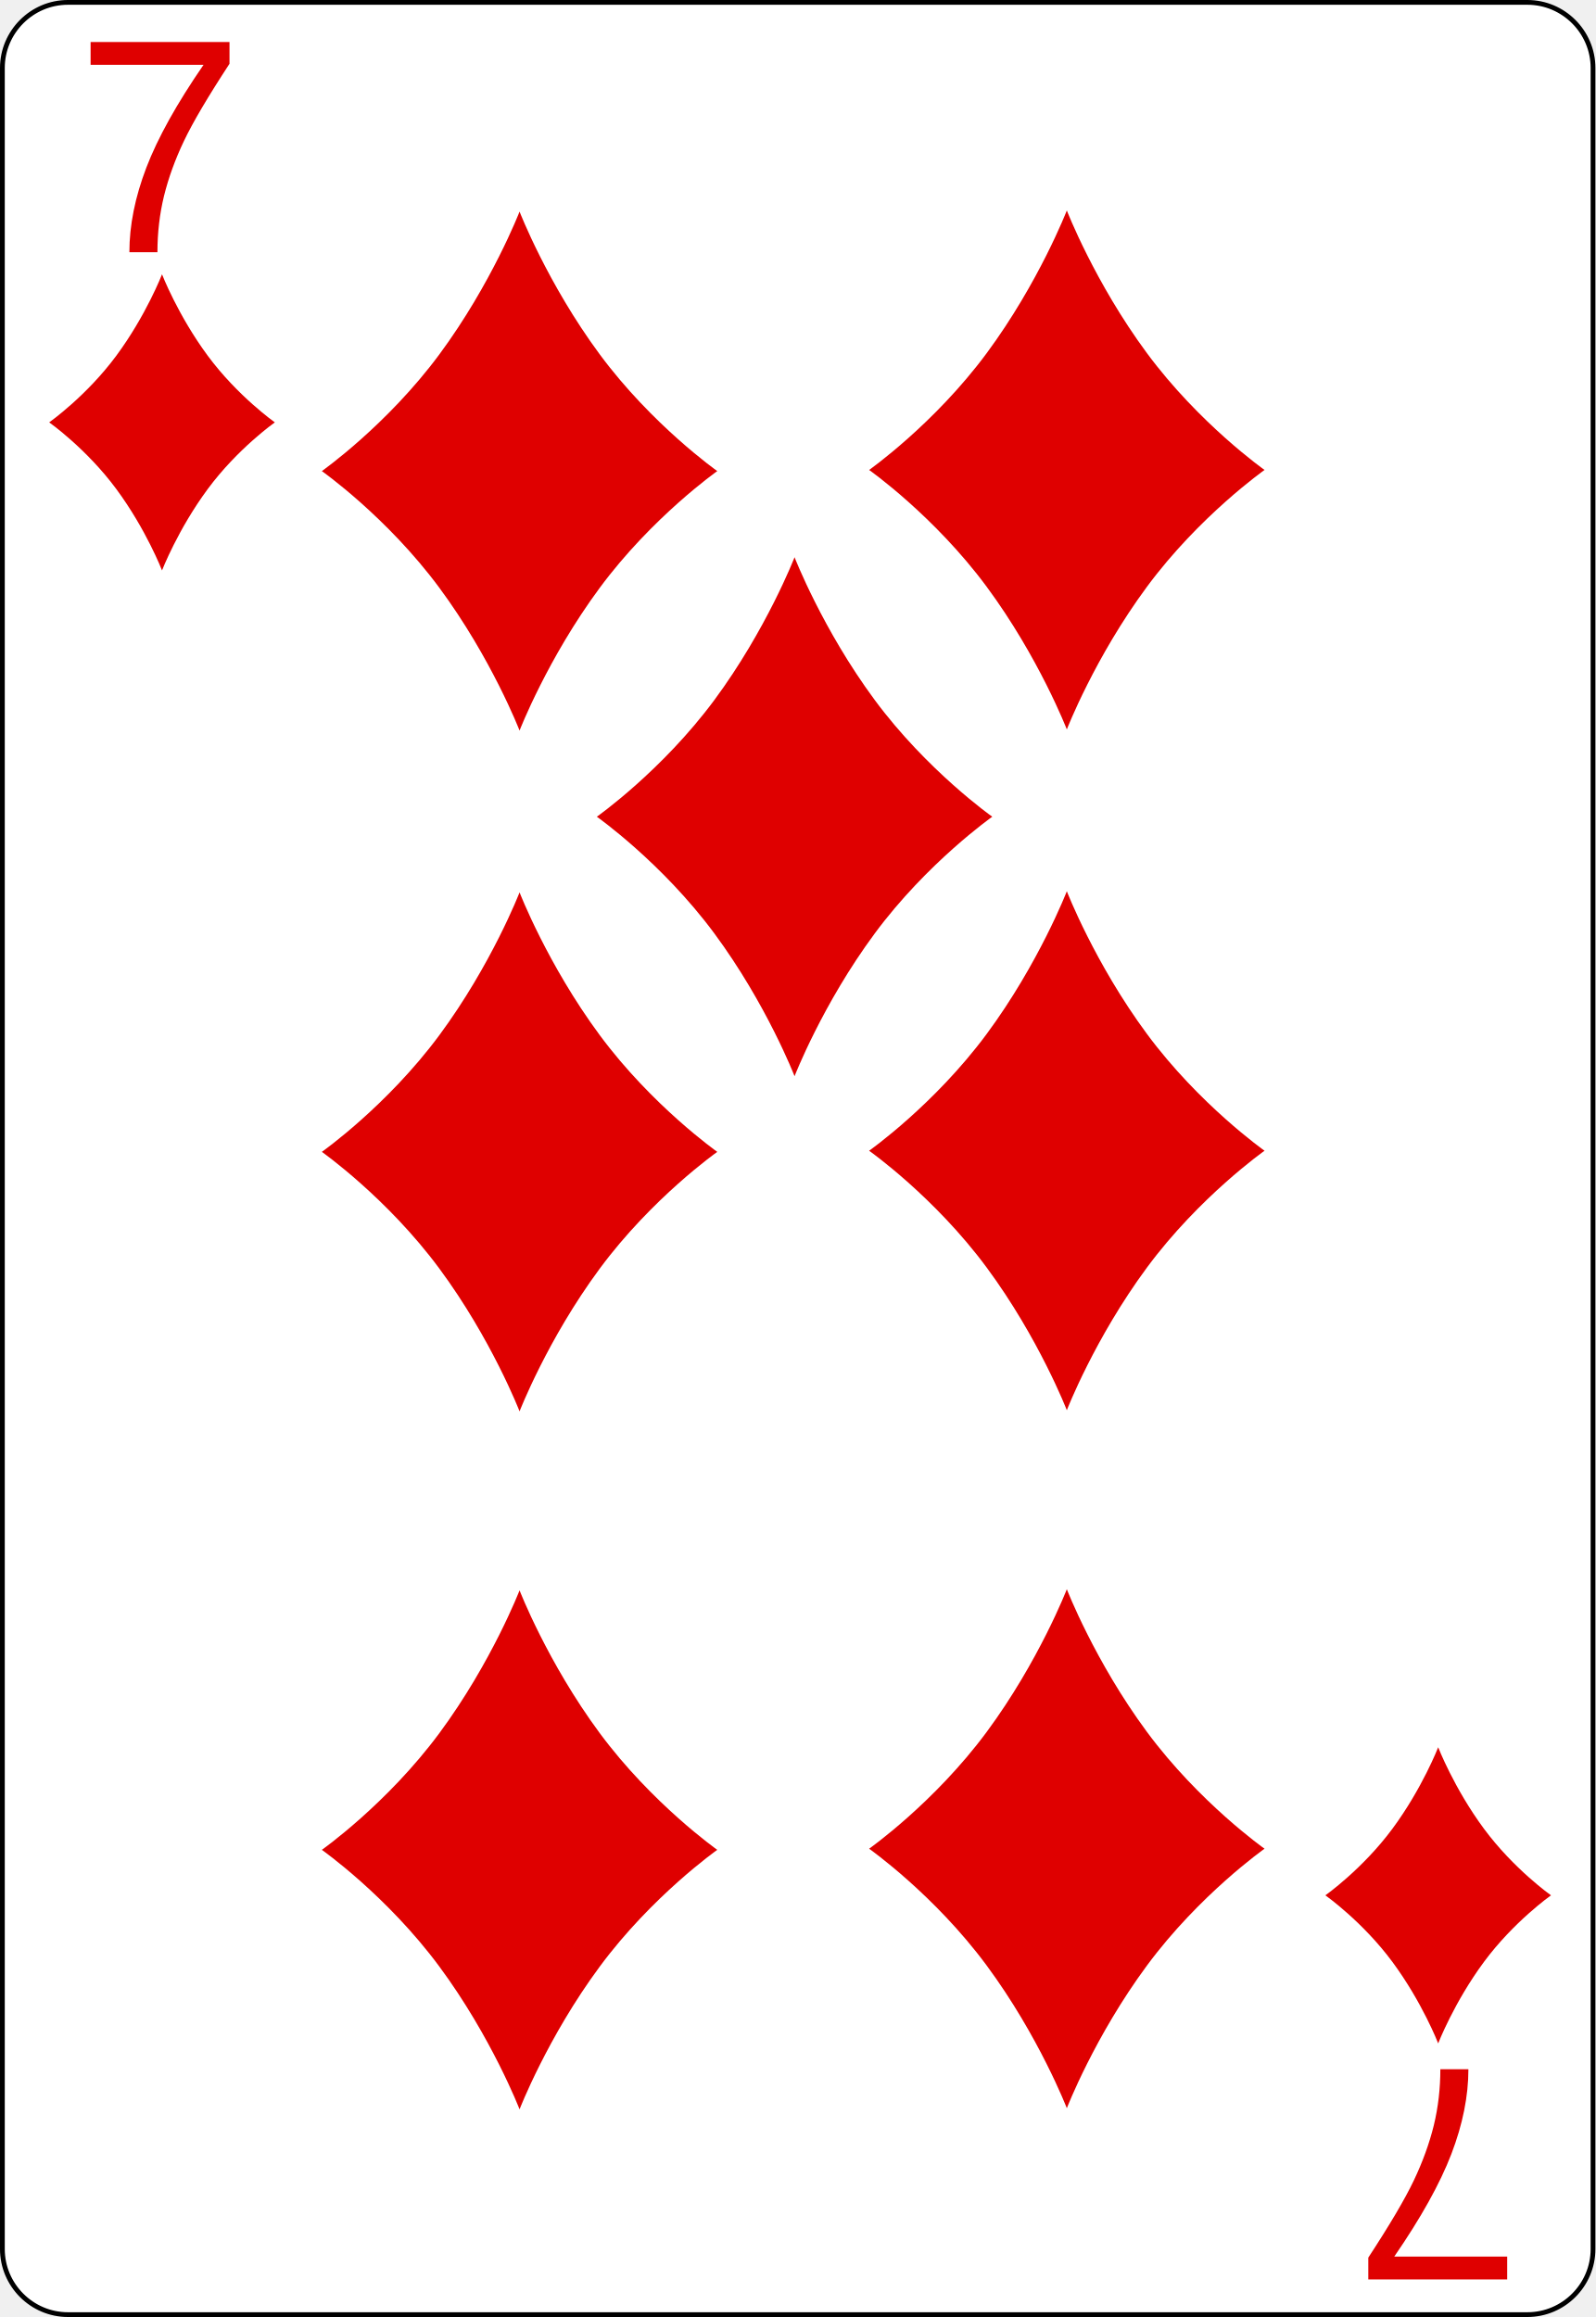
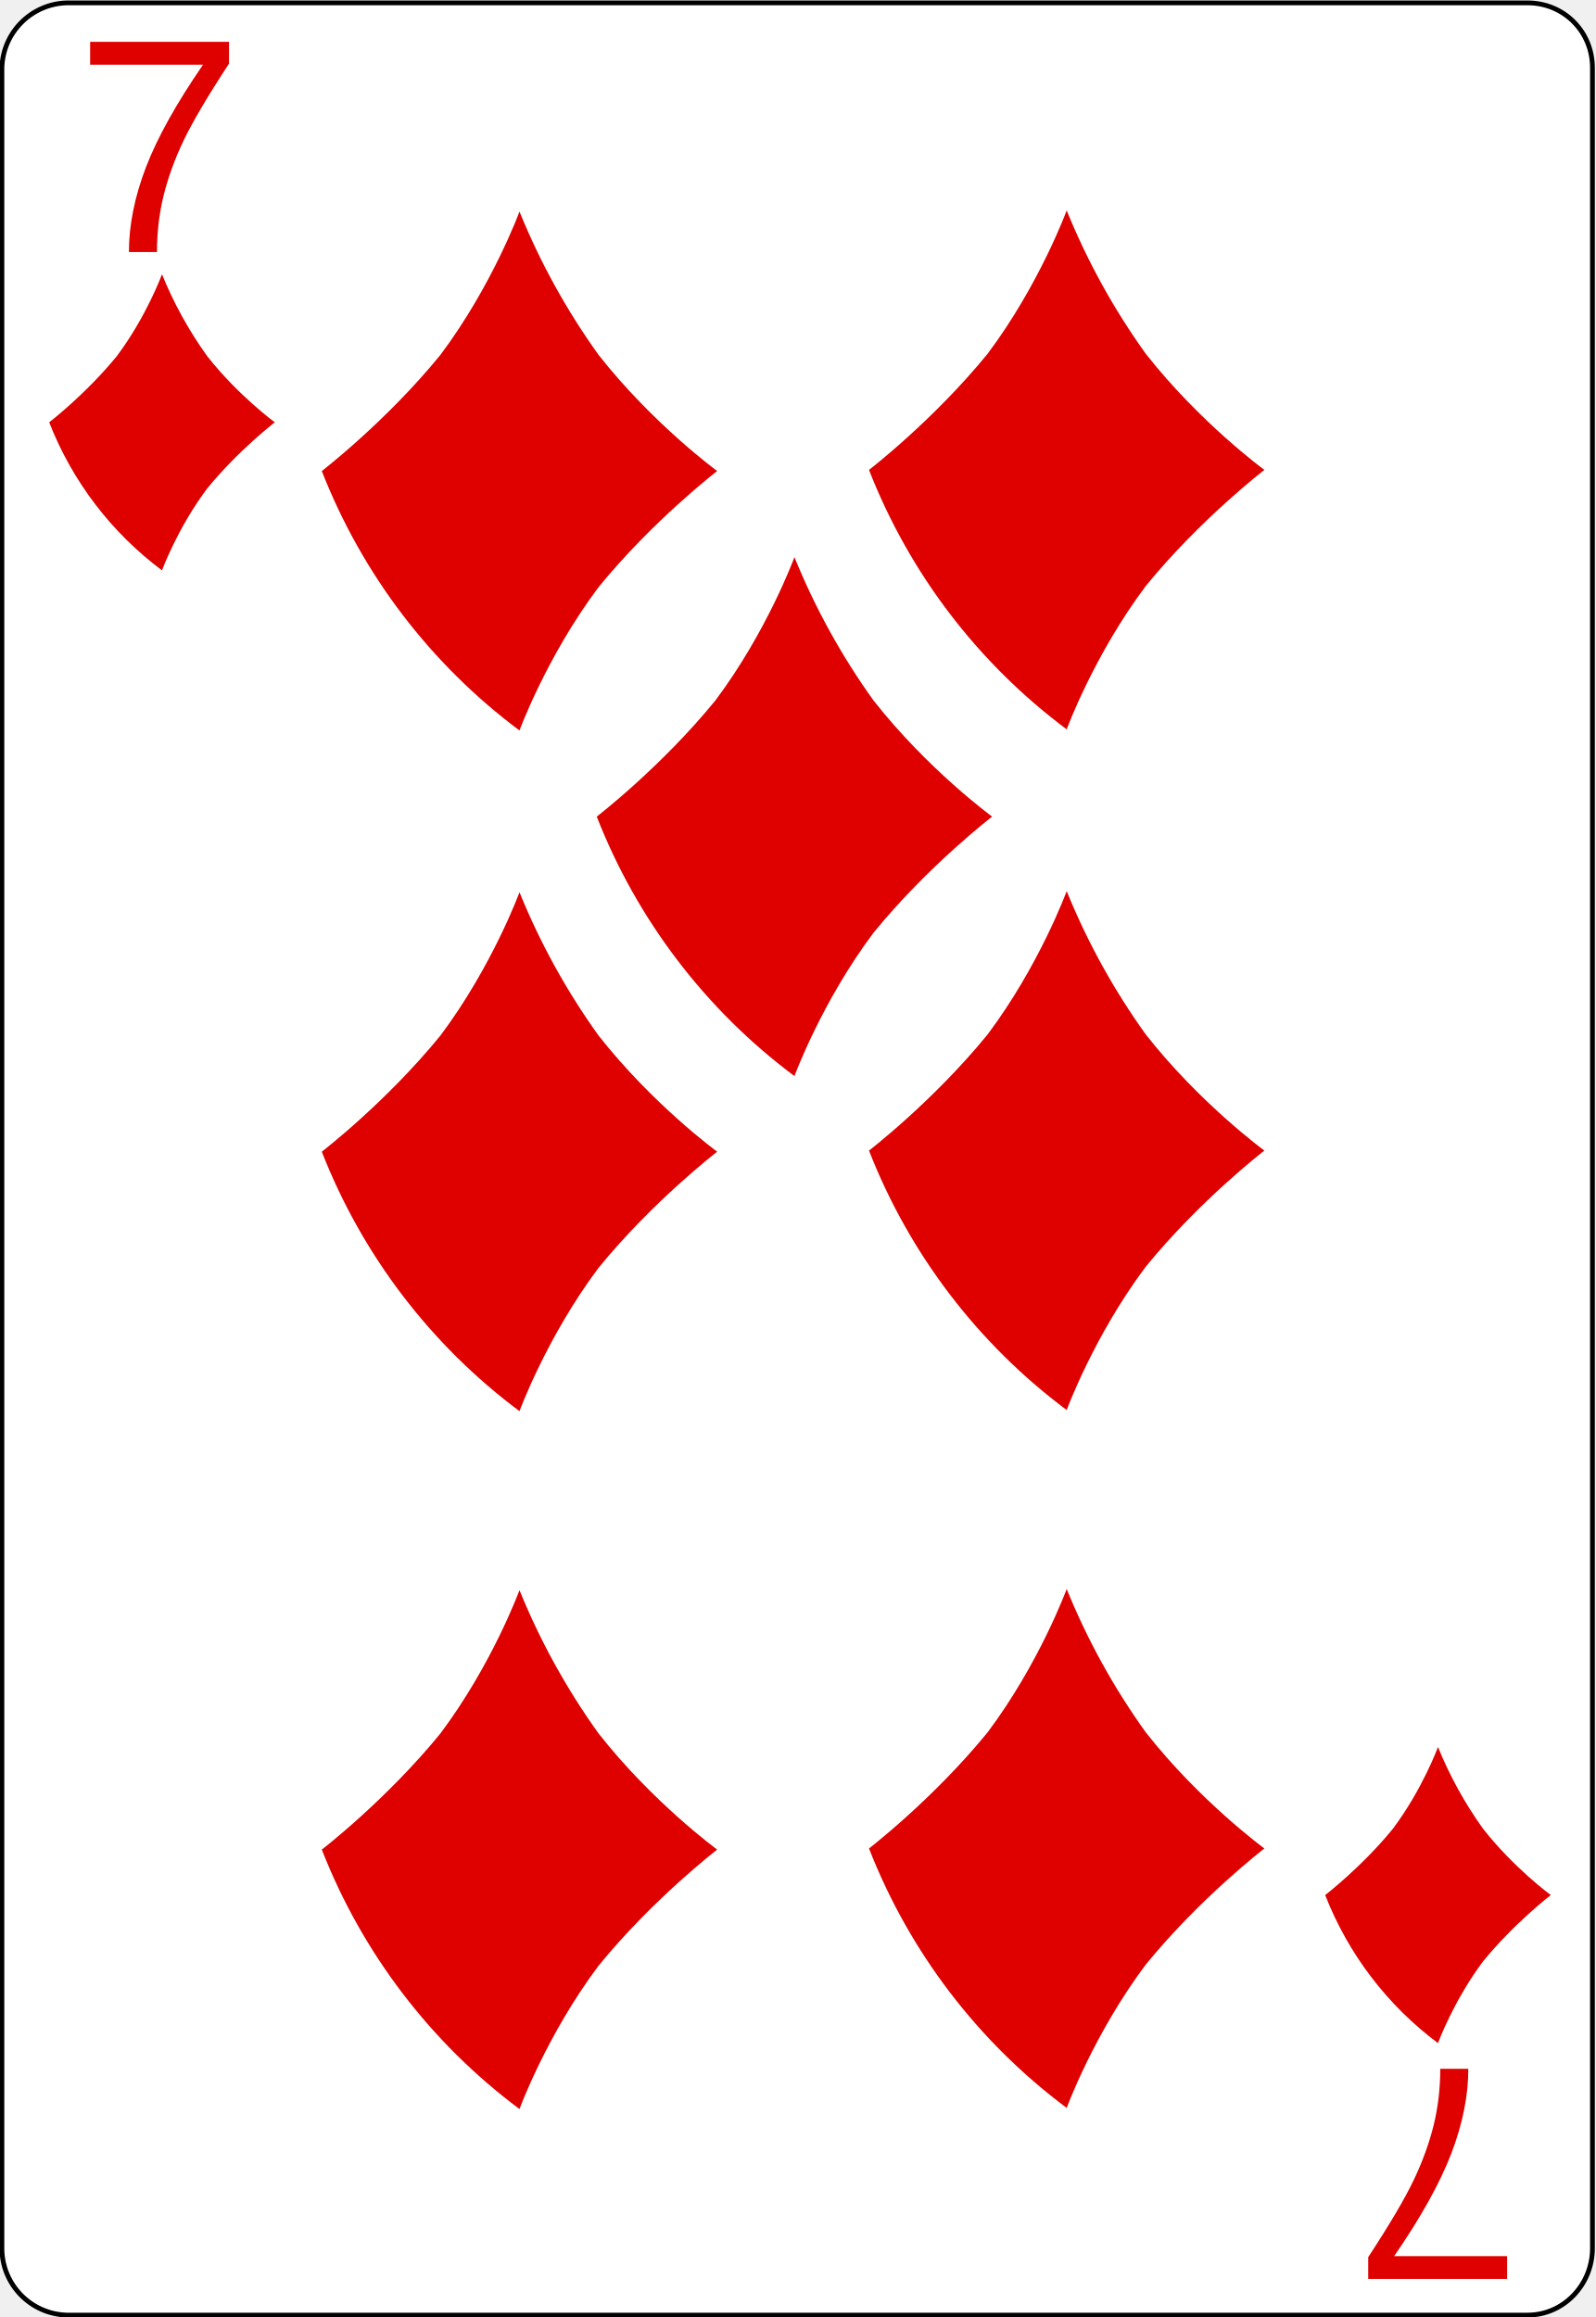
- <svg xmlns="http://www.w3.org/2000/svg" xmlns:xlink="http://www.w3.org/1999/xlink" width="167.087pt" height="242.667pt" viewBox="0 0 167.087 242.667" xml:space="preserve" id="svg2" version="1.1">
-   <defs id="defs41">
-     <radialGradient xlink:href="#linearGradient3773" id="radialGradient3781" cx="-0.158" cy="-8.835" fx="-0.158" fy="-8.835" r="8" gradientTransform="matrix(-1.584269,-0.02349808,0.03071979,-2.477574,-0.2485638,-26.71351)" gradientUnits="userSpaceOnUse" />
-     <linearGradient id="linearGradient3773">
-       <stop style="stop-color:#000000;stop-opacity:1;" offset="0" id="stop3775" />
-       <stop style="stop-color:#000000;stop-opacity:0.649;" offset="1" id="stop3777" />
-     </linearGradient>
-     <radialGradient xlink:href="#linearGradient3773" id="radialGradient3957" cx="-0.158" cy="-8.835" fx="-0.158" fy="-8.835" r="8" gradientTransform="matrix(-1.584269,-0.02349808,0.03071979,-2.477574,-0.2485638,-26.71351)" gradientUnits="userSpaceOnUse" />
-     <linearGradient id="linearGradient3959">
-       <stop style="stop-color:#000000;stop-opacity:1;" offset="0" id="stop3961" />
-       <stop style="stop-color:#000000;stop-opacity:0.649;" offset="1" id="stop3963" />
-     </linearGradient>
-     <radialGradient r="81.903" fy="509.476" fx="168.025" cy="509.476" cx="168.025" gradientTransform="matrix(1.25656,-0.7774064,0.3366382,0.5361257,-221.2021,359.2426)" gradientUnits="userSpaceOnUse" id="radialGradient3975" xlink:href="#linearGradient3784-4" />
-     <linearGradient id="linearGradient3784-4">
-       <stop style="stop-color:#ffffff;stop-opacity:0.435;" offset="0" id="stop3786-8" />
-       <stop style="stop-color:#000000;stop-opacity:0;" offset="1" id="stop3788-6" />
-     </linearGradient>
-     <radialGradient xlink:href="#linearGradient3784-4-5" id="radialGradient3929" gradientUnits="userSpaceOnUse" gradientTransform="matrix(1.25656,-0.7774064,0.3366382,0.5361257,-221.2021,359.2426)" cx="168.025" cy="509.476" fx="168.025" fy="509.476" r="81.903" />
-     <linearGradient id="linearGradient3784-4-5">
-       <stop style="stop-color:#ffffff;stop-opacity:0.489;" offset="0" id="stop3786-8-0" />
-       <stop style="stop-color:#000000;stop-opacity:0;" offset="1" id="stop3788-6-3" />
-     </linearGradient>
-     <radialGradient xlink:href="#linearGradient3784-4-1" id="radialGradient3927" gradientUnits="userSpaceOnUse" gradientTransform="matrix(1.25656,-0.7774064,0.3366382,0.5361257,-221.2021,359.2426)" cx="168.025" cy="509.476" fx="168.025" fy="509.476" r="81.903" />
-     <linearGradient id="linearGradient3784-4-1">
-       <stop style="stop-color:#ffffff;stop-opacity:0.237;" offset="0" id="stop3786-8-03" />
-       <stop style="stop-color:#000000;stop-opacity:0;" offset="1" id="stop3788-6-6" />
-     </linearGradient>
-     <linearGradient id="linearGradient3768">
-       <stop style="stop-color:#df0000;stop-opacity:1;" offset="0" id="stop3770" />
-       <stop style="stop-color:#df0000;stop-opacity:0.672;" offset="1" id="stop3772" />
-     </linearGradient>
-     <linearGradient id="linearGradient3784-4-6">
-       <stop style="stop-color:#ffffff;stop-opacity:0.313;" offset="0" id="stop3786-8-8" />
-       <stop style="stop-color:#000000;stop-opacity:0;" offset="1" id="stop3788-6-8" />
-     </linearGradient>
-     <radialGradient r="81.903" fy="492.632" fx="159.354" cy="492.632" cx="159.354" gradientTransform="matrix(1.089478,-0.715138,0.4464527,0.6562658,-244.9333,290.9185)" gradientUnits="userSpaceOnUse" id="radialGradient4013-8" xlink:href="#linearGradient3784-4-2" />
-     <linearGradient id="linearGradient3784-4-2">
-       <stop style="stop-color:#ffffff;stop-opacity:0.29;" offset="0" id="stop3786-8-1" />
-       <stop style="stop-color:#000000;stop-opacity:0;" offset="1" id="stop3788-6-5" />
-     </linearGradient>
-     <linearGradient id="linearGradient2984">
-       <stop style="stop-color:#df0000;stop-opacity:1;" offset="0" id="stop2986" />
-       <stop style="stop-color:#df0000;stop-opacity:0.641;" offset="1" id="stop2988" />
-     </linearGradient>
-     <linearGradient id="linearGradient3784-4-4">
-       <stop style="stop-color:#ffffff;stop-opacity:0.435;" offset="0" id="stop3786-8-8-2" />
-       <stop style="stop-color:#000000;stop-opacity:0;" offset="1" id="stop3788-6-1" />
-     </linearGradient>
-     <radialGradient r="81.903" fy="511.223" fx="171.487" cy="511.223" cx="171.487" gradientTransform="matrix(1.152989,-0.6739155,0.3948202,0.6754904,-233.6326,270.4008)" gradientUnits="userSpaceOnUse" id="radialGradient3100" xlink:href="#linearGradient3784-4-4" />
-     <radialGradient xlink:href="#linearGradient2984" id="radialGradient3137" gradientUnits="userSpaceOnUse" gradientTransform="matrix(-1.122416,0.00551393,-0.00908973,-1.85031,-0.0293938,-10.2277)" cx="1.6632675e-13" cy="-3.234" fx="1.6632675e-13" fy="-3.234" r="8" />
-   </defs>
-   <g id="Layer_x0020_1" style="fill-rule:nonzero;clip-rule:nonzero;stroke:#000000;stroke-miterlimit:4;">
-     <path style="fill:#FFFFFF;stroke-width:0.5;" d="M166.837,235.548c0,3.777-3.087,6.869-6.871,6.869H7.111c-3.775,0-6.861-3.092-6.861-6.869V7.12C0.25,3.343,3.336,0.25,7.111,0.25h152.855    c3.784,0,6.871,3.093,6.871,6.87v228.428z" id="path5" />
-     <g style="stroke:none;" id="g7">
-       <g id="g9">
- 				
- 			</g>
-     </g>
-     <g id="g15">
- 			
- 		</g>
-     <g id="g19">
- 			
- 		</g>
-     <g style="stroke:none;" id="g23">
-       <g id="g25">
- 				
- 			</g>
-     </g>
-     <g style="stroke:none;" id="g31">
-       <g id="g33">
- 				
- 			</g>
-     </g>
+ <svg xmlns="http://www.w3.org/2000/svg" xml:space="preserve" width="222.8" height="323.6" viewBox="0 0 167.1 242.7">
+   <g style="fill-rule:nonzero;clip-rule:nonzero;stroke:#000;stroke-miterlimit:4">
+     <path d="M166.8 235.5c0 3.8-3 7-6.8 7H7a7 7 0 0 1-6.8-7V7.1A7 7 0 0 1 7 .3h153c3.8 0 6.8 3 6.8 6.8z" style="fill:#fff;stroke-width:.5" />
  </g>
-   <text xml:space="preserve" style="font-size:32px;font-style:normal;font-weight:normal;line-height:125%;letter-spacing:0px;word-spacing:0px;fill:#df0000;fill-opacity:1;stroke:none;font-family:Bitstream Vera Sans" x="7.846" y="26.413" id="text3788">
-     <tspan id="tspan3790" x="7.846" y="26.413" style="font-style:normal;font-variant:normal;font-weight:normal;font-stretch:normal;fill:#df0000;fill-opacity:1;font-family:Arial;-inkscape-font-specification:Arial">7</tspan>
+   <text xml:space="preserve" x="7.8" y="26.4" style="font-size:32px;font-style:normal;font-weight:400;line-height:125%;letter-spacing:0;word-spacing:0;fill:#df0000;fill-opacity:1;stroke:none;font-family:Bitstream Vera Sans">
+     <tspan x="7.8" y="26.4" style="font-style:normal;font-variant:normal;font-weight:400;font-stretch:normal;fill:#df0000;fill-opacity:1;font-family:Arial;-inkscape-font-specification:Arial">7</tspan>
  </text>
-   <text xml:space="preserve" style="font-size:32px;font-style:normal;font-weight:normal;line-height:125%;letter-spacing:0px;word-spacing:0px;fill:#df0000;fill-opacity:1;stroke:none;font-family:Bitstream Vera Sans" x="-159.488" y="-216.715" id="text3788-4" transform="scale(-1,-1)">
-     <tspan id="tspan3790-3" x="-159.488" y="-216.715" style="font-style:normal;font-variant:normal;font-weight:normal;font-stretch:normal;fill:#df0000;fill-opacity:1;font-family:Arial;-inkscape-font-specification:Arial">7</tspan>
+   <text xml:space="preserve" x="-159.5" y="-216.7" style="font-size:32px;font-style:normal;font-weight:400;line-height:125%;letter-spacing:0;word-spacing:0;fill:#df0000;fill-opacity:1;stroke:none;font-family:Bitstream Vera Sans" transform="scale(-1)">
+     <tspan x="-159.5" y="-216.7" style="font-style:normal;font-variant:normal;font-weight:400;font-stretch:normal;fill:#df0000;fill-opacity:1;font-family:Arial;-inkscape-font-specification:Arial">7</tspan>
  </text>
-   <g transform="matrix(1.476906,0,0,1.476906,16.9681,44.23616)" id="layer1-2-6">
-     <path style="fill:#df0000" id="dl-6" d="M 3.243,-4.725 C 1.126,-7.589 0,-10.5 0,-10.5 c 0,0 -1.126,2.911 -3.243,5.775 C -5.361,-1.862 -8,0 -8,0 -8,0 -5.361,1.861 -3.243,4.726 -1.126,7.589 0,10.5 0,10.5 0,10.5 1.126,7.589 3.243,4.726 5.361,1.861 8,0 8,0 8,0 5.361,-1.862 3.243,-4.725 z" />
-   </g>
-   <g transform="matrix(1.476906,0,0,1.476906,150.6209,198.5035)" id="layer1-2-6-4">
-     <path style="fill:#df0000" id="dl-6-9" d="M 3.243,-4.725 C 1.126,-7.589 0,-10.5 0,-10.5 c 0,0 -1.126,2.911 -3.243,5.775 C -5.361,-1.862 -8,0 -8,0 -8,0 -5.361,1.861 -3.243,4.726 -1.126,7.589 0,10.5 0,10.5 0,10.5 1.126,7.589 3.243,4.726 5.361,1.861 8,0 8,0 8,0 5.361,-1.862 3.243,-4.725 z" />
-   </g>
-   <g transform="matrix(2.588291,0,0,2.588291,111.7287,193.6219)" id="layer1-2-6-8">
-     <path style="fill:#df0000" id="dl-6-8" d="M 3.243,-4.725 C 1.126,-7.589 0,-10.5 0,-10.5 c 0,0 -1.126,2.911 -3.243,5.775 C -5.361,-1.862 -8,0 -8,0 -8,0 -5.361,1.861 -3.243,4.726 -1.126,7.589 0,10.5 0,10.5 0,10.5 1.126,7.589 3.243,4.726 5.361,1.861 8,0 8,0 8,0 5.361,-1.862 3.243,-4.725 z" />
-   </g>
-   <g transform="matrix(2.588291,0,0,2.588291,111.7287,49.21954)" id="layer1-2-6-8-2">
-     <path style="fill:#df0000" id="dl-6-8-6" d="M 3.243,-4.725 C 1.126,-7.589 0,-10.5 0,-10.5 c 0,0 -1.126,2.911 -3.243,5.775 C -5.361,-1.862 -8,0 -8,0 -8,0 -5.361,1.861 -3.243,4.726 -1.126,7.589 0,10.5 0,10.5 0,10.5 1.126,7.589 3.243,4.726 5.361,1.861 8,0 8,0 8,0 5.361,-1.862 3.243,-4.725 z" />
-   </g>
-   <g transform="matrix(2.588291,0,0,2.588291,111.7287,120.5203)" id="layer1-2-6-8-2-8">
-     <path style="fill:#df0000" id="dl-6-8-6-8" d="M 3.243,-4.725 C 1.126,-7.589 0,-10.5 0,-10.5 c 0,0 -1.126,2.911 -3.243,5.775 C -5.361,-1.862 -8,0 -8,0 -8,0 -5.361,1.861 -3.243,4.726 -1.126,7.589 0,10.5 0,10.5 0,10.5 1.126,7.589 3.243,4.726 5.361,1.861 8,0 8,0 8,0 5.361,-1.862 3.243,-4.725 z" />
-   </g>
-   <g transform="matrix(2.588291,0,0,2.588291,54.41339,193.74)" id="layer1-2-6-8-8">
-     <path style="fill:#df0000" id="dl-6-8-8" d="M 3.243,-4.725 C 1.126,-7.589 0,-10.5 0,-10.5 c 0,0 -1.126,2.911 -3.243,5.775 C -5.361,-1.862 -8,0 -8,0 -8,0 -5.361,1.861 -3.243,4.726 -1.126,7.589 0,10.5 0,10.5 0,10.5 1.126,7.589 3.243,4.726 5.361,1.861 8,0 8,0 8,0 5.361,-1.862 3.243,-4.725 z" />
-   </g>
-   <g transform="matrix(2.588291,0,0,2.588291,54.41339,49.33766)" id="layer1-2-6-8-2-4">
-     <path style="fill:#df0000" id="dl-6-8-6-3" d="M 3.243,-4.725 C 1.126,-7.589 0,-10.5 0,-10.5 c 0,0 -1.126,2.911 -3.243,5.775 C -5.361,-1.862 -8,0 -8,0 -8,0 -5.361,1.861 -3.243,4.726 -1.126,7.589 0,10.5 0,10.5 0,10.5 1.126,7.589 3.243,4.726 5.361,1.861 8,0 8,0 8,0 5.361,-1.862 3.243,-4.725 z" />
-   </g>
-   <g transform="matrix(2.588291,0,0,2.588291,54.41339,120.6385)" id="layer1-2-6-8-2-8-1">
-     <path style="fill:#df0000" id="dl-6-8-6-8-4" d="M 3.243,-4.725 C 1.126,-7.589 0,-10.5 0,-10.5 c 0,0 -1.126,2.911 -3.243,5.775 C -5.361,-1.862 -8,0 -8,0 -8,0 -5.361,1.861 -3.243,4.726 -1.126,7.589 0,10.5 0,10.5 0,10.5 1.126,7.589 3.243,4.726 5.361,1.861 8,0 8,0 8,0 5.361,-1.862 3.243,-4.725 z" />
-   </g>
-   <g transform="matrix(2.588291,0,0,2.588291,83.21339,85.53779)" id="layer1-2-6-8-2-4-8">
-     <path style="fill:#df0000" id="dl-6-8-6-3-8" d="M 3.243,-4.725 C 1.126,-7.589 0,-10.5 0,-10.5 c 0,0 -1.126,2.911 -3.243,5.775 C -5.361,-1.862 -8,0 -8,0 -8,0 -5.361,1.861 -3.243,4.726 -1.126,7.589 0,10.5 0,10.5 0,10.5 1.126,7.589 3.243,4.726 5.361,1.861 8,0 8,0 8,0 5.361,-1.862 3.243,-4.725 z" />
-   </g>
+   <path d="M3.2-4.7A28 28 0 0 1 0-10.5s-1.1 3-3.2 5.8C-5.4-2-8 0-8 0a24 24 0 0 0 8 10.5s1.1-3 3.2-5.8C5.4 2 8 0 8 0S5.4-1.9 3.2-4.7" style="fill:#df0000" transform="translate(16.968 44.236)scale(1.4769)" />
+   <path d="M3.2-4.7A28 28 0 0 1 0-10.5s-1.1 3-3.2 5.8C-5.4-2-8 0-8 0a24 24 0 0 0 8 10.5s1.1-3 3.2-5.8C5.4 2 8 0 8 0S5.4-1.9 3.2-4.7" style="fill:#df0000" transform="translate(150.62 198.503)scale(1.4769)" />
+   <path d="M3.2-4.7A28 28 0 0 1 0-10.5s-1.1 3-3.2 5.8C-5.4-2-8 0-8 0a24 24 0 0 0 8 10.5s1.1-3 3.2-5.8C5.4 2 8 0 8 0S5.4-1.9 3.2-4.7" style="fill:#df0000" transform="translate(111.729 193.622)scale(2.58829)" />
+   <path d="M3.2-4.7A28 28 0 0 1 0-10.5s-1.1 3-3.2 5.8C-5.4-2-8 0-8 0a24 24 0 0 0 8 10.5s1.1-3 3.2-5.8C5.4 2 8 0 8 0S5.4-1.9 3.2-4.7" style="fill:#df0000" transform="translate(111.729 49.22)scale(2.58829)" />
+   <path d="M3.2-4.7A28 28 0 0 1 0-10.5s-1.1 3-3.2 5.8C-5.4-2-8 0-8 0a24 24 0 0 0 8 10.5s1.1-3 3.2-5.8C5.4 2 8 0 8 0S5.4-1.9 3.2-4.7" style="fill:#df0000" transform="translate(111.729 120.52)scale(2.58829)" />
+   <path d="M3.2-4.7A28 28 0 0 1 0-10.5s-1.1 3-3.2 5.8C-5.4-2-8 0-8 0a24 24 0 0 0 8 10.5s1.1-3 3.2-5.8C5.4 2 8 0 8 0S5.4-1.9 3.2-4.7" style="fill:#df0000" transform="translate(54.413 193.74)scale(2.58829)" />
+   <path d="M3.2-4.7A28 28 0 0 1 0-10.5s-1.1 3-3.2 5.8C-5.4-2-8 0-8 0a24 24 0 0 0 8 10.5s1.1-3 3.2-5.8C5.4 2 8 0 8 0S5.4-1.9 3.2-4.7" style="fill:#df0000" transform="translate(54.413 49.338)scale(2.58829)" />
+   <path d="M3.2-4.7A28 28 0 0 1 0-10.5s-1.1 3-3.2 5.8C-5.4-2-8 0-8 0a24 24 0 0 0 8 10.5s1.1-3 3.2-5.8C5.4 2 8 0 8 0S5.4-1.9 3.2-4.7" style="fill:#df0000" transform="translate(54.413 120.638)scale(2.58829)" />
+   <path d="M3.2-4.7A28 28 0 0 1 0-10.5s-1.1 3-3.2 5.8C-5.4-2-8 0-8 0a24 24 0 0 0 8 10.5s1.1-3 3.2-5.8C5.4 2 8 0 8 0S5.4-1.9 3.2-4.7" style="fill:#df0000" transform="translate(83.213 85.538)scale(2.58829)" />
</svg>
